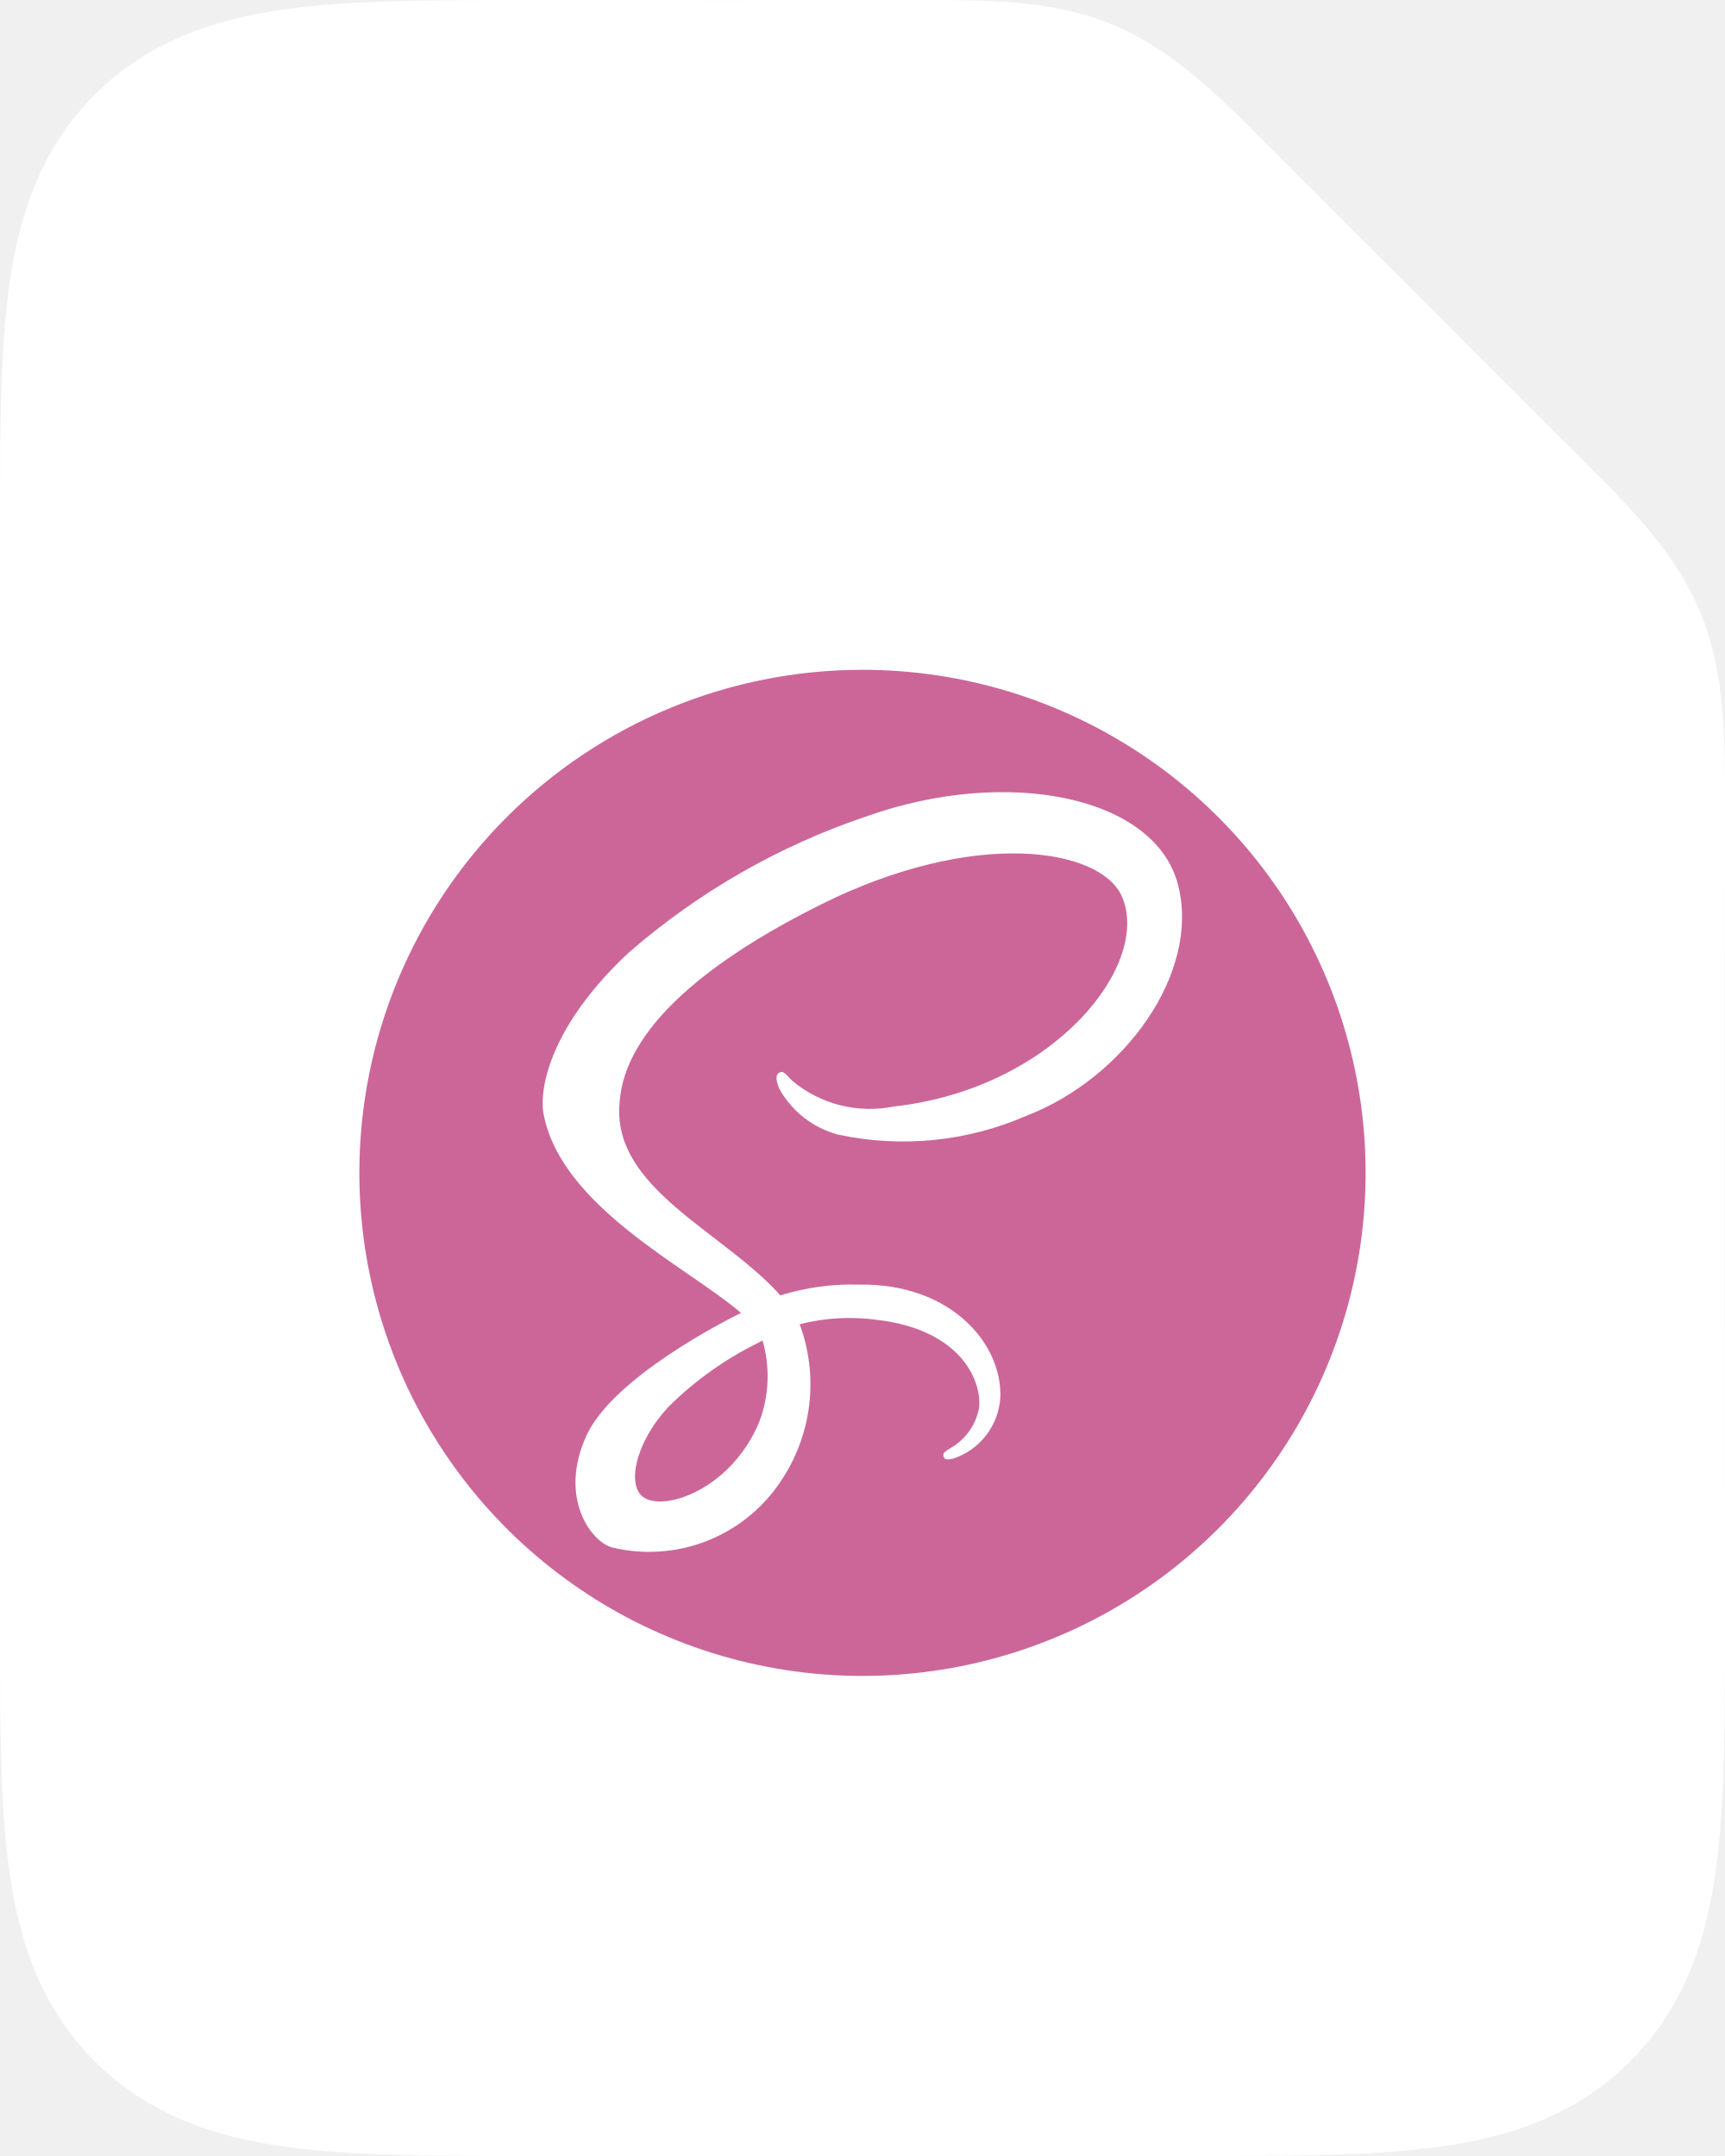
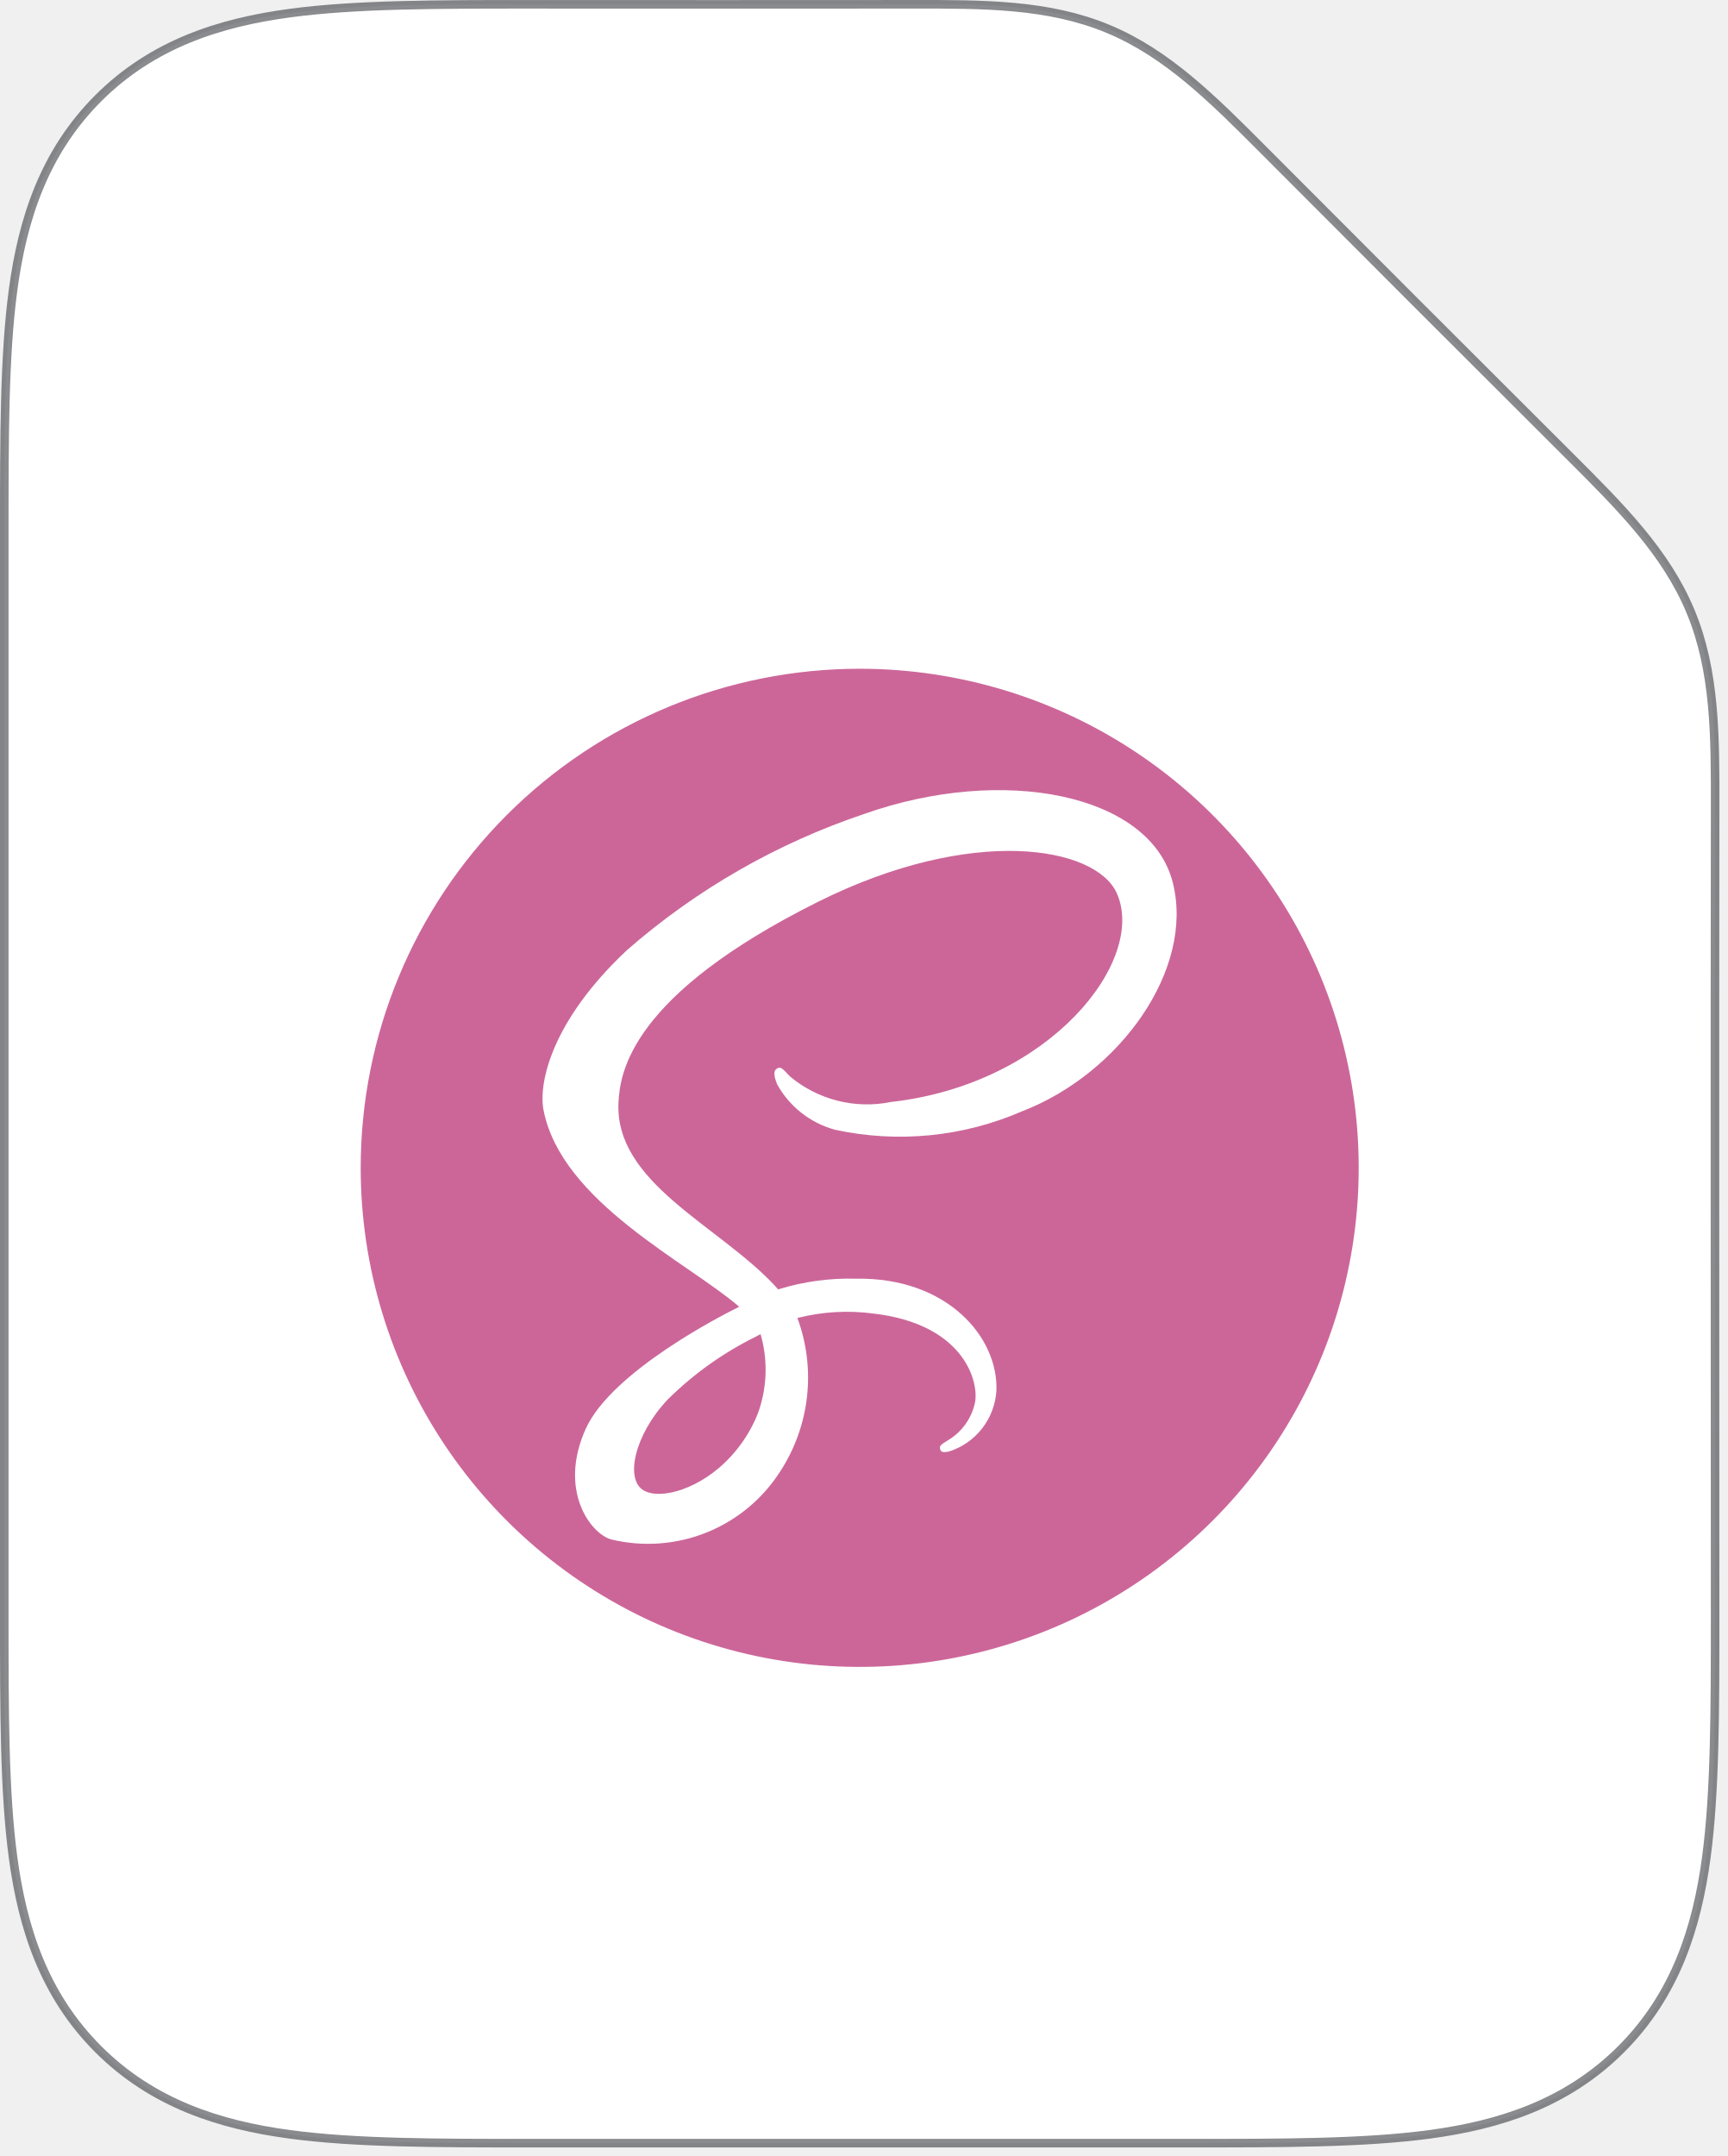
- <svg xmlns="http://www.w3.org/2000/svg" width="100" height="125" viewBox="0 0 100 125" fill="none">
-   <path fillRule="evenodd" clipRule="evenodd" d="M53.011 0.001C57.254 -0.006 61.019 -0.011 64.496 1.429C67.974 2.869 70.632 5.536 73.628 8.54C79.562 14.493 85.507 20.438 91.46 26.372C94.464 29.368 97.131 32.026 98.571 35.504C100.011 38.981 100.006 42.746 99.999 46.989C99.975 62.713 99.998 78.437 99.998 94.162C99.999 99.702 99.999 104.476 99.485 108.299C98.934 112.395 97.692 116.323 94.507 119.508C91.321 122.693 87.394 123.935 83.297 124.486C79.474 125 74.701 125 69.16 125H30.838C25.298 125 20.524 125 16.701 124.486C12.604 123.935 8.677 122.693 5.492 119.508C2.306 116.323 1.064 112.395 0.513 108.299C-0.001 104.476 -0 99.702 1.52505e-05 94.162L3.31315e-05 31.251C3.31315e-05 31.114 2.56811e-05 30.976 1.82306e-05 30.84C-0 25.299 -0.001 20.526 0.513 16.703C1.064 12.606 2.306 8.679 5.492 5.493C8.677 2.308 12.604 1.066 16.701 0.515C20.524 0.001 25.298 0.001 30.838 0.002C38.229 0.002 45.62 0.012 53.011 0.001Z" fill="white" />
-   <g clipPath="url(#clip0_410_3660)">
-     <path fillRule="evenodd" clipRule="evenodd" d="M50 38.833C55.769 38.833 61.408 40.544 66.204 43.749C71.001 46.954 74.739 51.509 76.947 56.838C79.154 62.168 79.732 68.032 78.606 73.69C77.481 79.348 74.703 84.545 70.624 88.624C66.545 92.703 61.348 95.481 55.69 96.606C50.032 97.732 44.168 97.154 38.838 94.947C33.509 92.739 28.954 89.001 25.749 84.204C22.544 79.408 20.833 73.769 20.833 68C20.833 60.265 23.906 52.846 29.376 47.376C34.846 41.906 42.264 38.833 50 38.833Z" fill="#CC6699" />
-     <path d="M68.296 51.317C66.975 46.138 58.385 44.442 50.256 47.321C45.165 49.032 40.462 51.73 36.415 55.26C31.938 59.448 31.223 63.094 31.517 64.617C32.558 69.992 39.919 73.504 42.946 76.11V76.125C42.054 76.565 35.521 79.875 33.987 83.25C32.375 86.817 34.244 89.375 35.483 89.719C37.344 90.167 39.299 90.021 41.073 89.302C42.847 88.582 44.351 87.326 45.375 85.708C46.221 84.398 46.75 82.908 46.921 81.358C47.092 79.807 46.899 78.238 46.358 76.775C47.816 76.404 49.332 76.317 50.823 76.519C55.94 77.117 56.944 80.31 56.752 81.648C56.662 82.124 56.47 82.575 56.19 82.971C55.91 83.366 55.548 83.697 55.129 83.94C54.771 84.162 54.66 84.237 54.692 84.404C54.735 84.644 54.9 84.635 55.206 84.583C55.975 84.341 56.653 83.872 57.15 83.237C57.646 82.602 57.939 81.832 57.99 81.027C58.112 77.902 55.11 74.39 49.794 74.479C48.25 74.435 46.709 74.646 45.233 75.104C45.16 75.02 45.084 74.936 45.008 74.854C41.721 71.348 35.646 68.867 35.902 64.152C35.996 62.438 36.592 57.925 47.569 52.45C56.569 47.965 63.773 49.2 65.019 51.935C66.798 55.844 61.169 63.104 51.823 64.152C50.79 64.362 49.723 64.336 48.701 64.077C47.679 63.818 46.729 63.333 45.921 62.656C45.429 62.115 45.356 62.092 45.173 62.192C44.875 62.356 45.065 62.835 45.173 63.119C45.531 63.764 46.014 64.331 46.594 64.787C47.174 65.242 47.839 65.578 48.55 65.773C52.224 66.571 56.057 66.192 59.504 64.69C65.173 62.504 69.594 56.41 68.296 51.317ZM44.204 77.715C44.618 79.141 44.597 80.659 44.144 82.073C44.095 82.22 44.042 82.366 43.983 82.51C43.925 82.655 43.862 82.794 43.794 82.927C43.443 83.644 42.989 84.306 42.446 84.892C40.752 86.74 38.383 87.44 37.369 86.85C36.273 86.215 36.821 83.608 38.785 81.531C40.295 80.038 42.035 78.799 43.94 77.86L44.204 77.715Z" fill="white" />
+ <svg xmlns="http://www.w3.org/2000/svg" width="101" height="126" viewBox="0 0 101 126" fill="none">
+   <path fill-rule="evenodd" clip-rule="evenodd" d="M53.261 0.251C57.504 0.244 61.269 0.239 64.746 1.679C68.224 3.119 70.882 5.786 73.878 8.79C79.812 14.743 85.757 20.688 91.71 26.622C94.714 29.618 97.381 32.276 98.821 35.754C100.261 39.231 100.256 42.996 100.249 47.239C100.225 62.963 100.248 78.687 100.248 94.412C100.249 99.952 100.249 104.726 99.735 108.549C99.184 112.645 97.942 116.573 94.757 119.758C91.571 122.943 87.644 124.185 83.547 124.736C79.724 125.25 74.951 125.25 69.41 125.25H31.088C25.548 125.25 20.774 125.25 16.951 124.736C12.854 124.185 8.927 122.943 5.742 119.758C2.556 116.573 1.314 112.645 0.763 108.549C0.249 104.726 0.25 99.952 0.25 94.412L0.25 31.501C0.25 31.364 0.25 31.226 0.25 31.09C0.25 25.549 0.249 20.776 0.763 16.953C1.314 12.856 2.556 8.929 5.742 5.743C8.927 2.558 12.854 1.316 16.951 0.765C20.774 0.251 25.548 0.251 31.088 0.252C38.479 0.252 45.87 0.262 53.261 0.251Z" fill="white" stroke="#17181F" stroke-opacity="0.5" stroke-width="0.5" stroke-linejoin="round" />
+   <g clip-path="url(#clip0_410_3660)">
+     <path fill-rule="evenodd" clip-rule="evenodd" d="M50.25 39.083C56.019 39.083 61.658 40.794 66.454 43.999C71.251 47.204 74.989 51.759 77.197 57.088C79.404 62.418 79.982 68.282 78.856 73.94C77.731 79.598 74.953 84.795 70.874 88.874C66.795 92.953 61.598 95.731 55.94 96.856C50.282 97.982 44.418 97.404 39.088 95.197C33.759 92.989 29.204 89.251 25.999 84.454C22.794 79.658 21.083 74.019 21.083 68.25C21.083 60.515 24.156 53.096 29.626 47.626C35.096 42.156 42.514 39.083 50.25 39.083Z" fill="#CC6699" />
+     <path d="M68.546 51.567C67.225 46.388 58.635 44.692 50.506 47.571C45.415 49.282 40.712 51.98 36.665 55.51C32.188 59.698 31.473 63.344 31.767 64.867C32.808 70.242 40.169 73.754 43.196 76.36V76.375C42.304 76.815 35.771 80.125 34.237 83.5C32.625 87.067 34.494 89.625 35.733 89.969C37.594 90.417 39.549 90.271 41.323 89.552C43.097 88.832 44.601 87.576 45.625 85.958C46.471 84.648 47 83.158 47.171 81.608C47.342 80.057 47.149 78.488 46.608 77.025C48.066 76.654 49.582 76.567 51.073 76.769C56.19 77.367 57.194 80.56 57.002 81.898C56.912 82.374 56.72 82.825 56.44 83.221C56.16 83.616 55.798 83.947 55.379 84.19C55.021 84.412 54.91 84.487 54.942 84.654C54.985 84.894 55.15 84.885 55.456 84.833C56.225 84.591 56.903 84.122 57.4 83.487C57.896 82.852 58.189 82.082 58.24 81.277C58.362 78.152 55.36 74.64 50.044 74.729C48.5 74.685 46.959 74.896 45.483 75.354C45.41 75.27 45.334 75.186 45.258 75.104C41.971 71.598 35.896 69.117 36.152 64.402C36.246 62.688 36.842 58.175 47.819 52.7C56.819 48.215 64.023 49.45 65.269 52.185C67.048 56.094 61.419 63.354 52.073 64.402C51.04 64.612 49.973 64.586 48.951 64.327C47.93 64.068 46.979 63.583 46.171 62.906C45.679 62.365 45.606 62.342 45.423 62.442C45.125 62.606 45.315 63.085 45.423 63.369C45.781 64.014 46.264 64.581 46.844 65.037C47.424 65.492 48.089 65.828 48.8 66.023C52.475 66.821 56.307 66.442 59.754 64.94C65.423 62.754 69.844 56.66 68.546 51.567ZM44.454 77.965C44.868 79.391 44.847 80.909 44.394 82.323C44.345 82.47 44.292 82.616 44.233 82.76C44.175 82.905 44.112 83.044 44.044 83.177C43.693 83.894 43.239 84.556 42.696 85.142C41.002 86.99 38.633 87.69 37.619 87.1C36.523 86.465 37.071 83.858 39.035 81.781C40.545 80.288 42.285 79.049 44.19 78.11L44.454 77.965Z" fill="white" />
  </g>
  <defs>
    <clipPath id="clip0_410_3660">
-       <rect width="60" height="60" fill="white" transform="translate(20 38)" />
+       <rect width="60" height="60" fill="white" transform="translate(20.25 38.25)" />
    </clipPath>
  </defs>
</svg>
